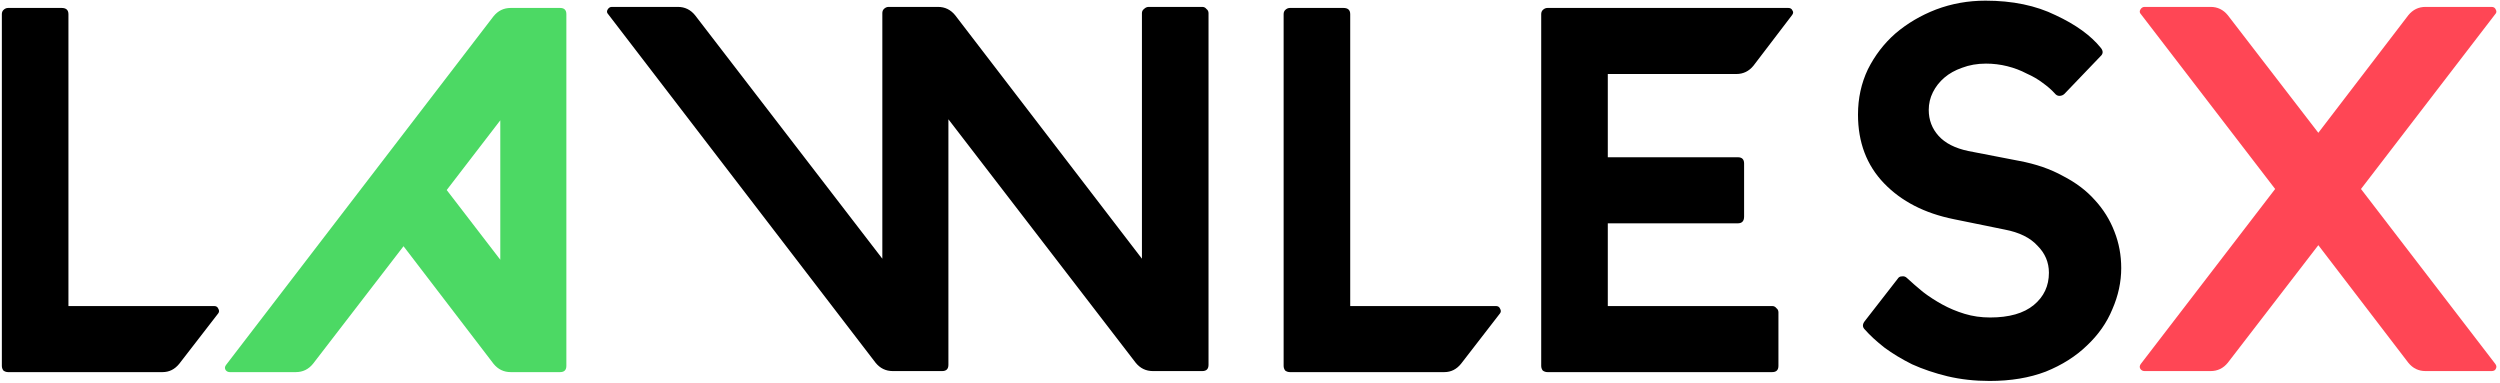
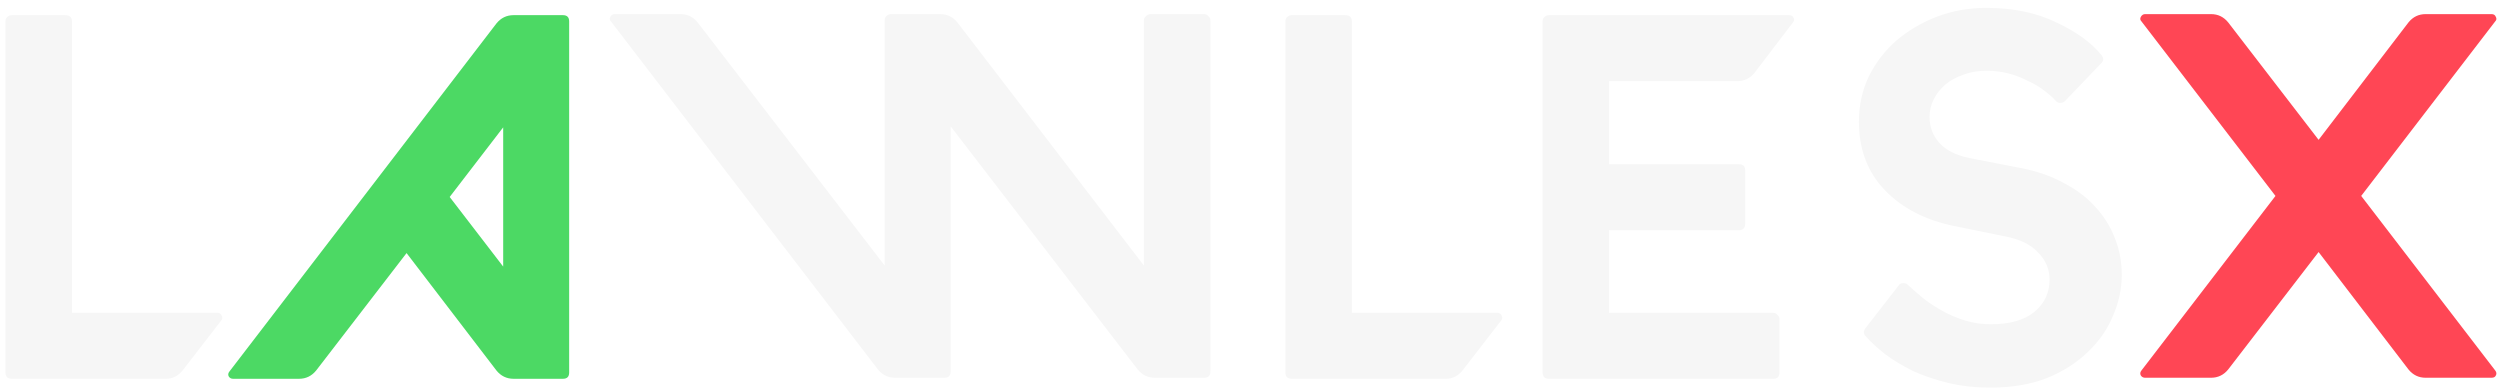
- <svg xmlns="http://www.w3.org/2000/svg" width="692" height="106" viewBox="0 0 692 106" fill="none">
-   <path d="M2.24 2.2H17.072C18.32 2.2 18.944 2.776 18.944 3.928V84.712H59.264C59.84 84.712 60.224 84.952 60.416 85.432C60.704 85.912 60.704 86.344 60.416 86.728L49.616 100.696C48.368 102.232 46.832 103 45.008 103H2.24C1.76 103 1.328 102.856 0.944 102.568C0.656 102.184 0.512 101.752 0.512 101.272V3.928C0.512 3.448 0.656 3.064 0.944 2.776C1.328 2.392 1.76 2.2 2.24 2.2ZM169.351 1.912H187.639C189.559 1.912 191.143 2.68 192.391 4.216L244.231 71.608V3.64C244.231 3.16 244.375 2.776 244.663 2.488C245.047 2.104 245.479 1.912 245.959 1.912H259.639C261.559 1.912 263.143 2.68 264.391 4.216L316.087 71.608V3.64C316.087 3.16 316.279 2.776 316.663 2.488C317.047 2.104 317.479 1.912 317.959 1.912H332.791C333.271 1.912 333.655 2.104 333.943 2.488C334.327 2.776 334.519 3.16 334.519 3.64V100.984C334.519 102.136 333.943 102.712 332.791 102.712H319.111C317.191 102.712 315.607 101.944 314.359 100.408L262.519 33.016V100.984C262.519 102.136 261.943 102.712 260.791 102.712H247.111C245.191 102.712 243.607 101.944 242.359 100.408L168.343 3.928C167.959 3.544 167.911 3.112 168.199 2.632C168.487 2.152 168.871 1.912 169.351 1.912ZM357.037 2.2H371.869C373.117 2.2 373.741 2.776 373.741 3.928V84.712H414.061C414.637 84.712 415.021 84.952 415.213 85.432C415.501 85.912 415.501 86.344 415.213 86.728L404.413 100.696C403.165 102.232 401.629 103 399.805 103H357.037C356.557 103 356.125 102.856 355.741 102.568C355.453 102.184 355.309 101.752 355.309 101.272V3.928C355.309 3.448 355.453 3.064 355.741 2.776C356.125 2.392 356.557 2.2 357.037 2.2ZM428.334 2.2H495.006C495.582 2.2 495.966 2.44 496.158 2.92C496.446 3.304 496.398 3.736 496.014 4.216L485.358 18.184C484.11 19.72 482.526 20.488 480.606 20.488H445.038V43.528H481.038C482.19 43.528 482.766 44.104 482.766 45.256V59.944C482.766 61.192 482.19 61.816 481.038 61.816H445.038V84.712H490.542C491.022 84.712 491.406 84.904 491.694 85.288C492.078 85.576 492.27 85.96 492.27 86.44V101.272C492.27 102.424 491.694 103 490.542 103H428.334C427.854 103 427.422 102.856 427.038 102.568C426.75 102.184 426.606 101.752 426.606 101.272V3.928C426.606 3.448 426.75 3.064 427.038 2.776C427.422 2.392 427.854 2.2 428.334 2.2ZM514.292 31.72C514.292 27.208 515.204 23.032 517.028 19.192C518.948 15.352 521.492 12.04 524.66 9.256C527.924 6.472 531.668 4.264 535.892 2.632C540.212 1 544.772 0.184 549.572 0.184C557.06 0.184 563.54 1.528 569.012 4.216C574.58 6.808 578.756 9.832 581.54 13.288C582.212 14.152 582.164 14.92 581.396 15.592L571.46 25.96C571.076 26.344 570.596 26.536 570.02 26.536C569.54 26.536 569.108 26.296 568.724 25.816C567.86 24.856 566.756 23.896 565.412 22.936C564.164 21.976 562.676 21.112 560.948 20.344C559.316 19.48 557.54 18.808 555.62 18.328C553.7 17.848 551.732 17.608 549.716 17.608C547.316 17.608 545.108 17.992 543.092 18.76C541.172 19.432 539.54 20.344 538.196 21.496C536.852 22.648 535.796 23.992 535.028 25.528C534.26 27.064 533.876 28.696 533.876 30.424C533.876 33.208 534.788 35.608 536.612 37.624C538.436 39.64 541.172 41.032 544.82 41.8L558.932 44.536C563.54 45.4 567.572 46.792 571.028 48.712C574.58 50.536 577.508 52.744 579.812 55.336C582.212 57.928 584.036 60.856 585.284 64.12C586.532 67.288 587.156 70.648 587.156 74.2C587.156 78.04 586.34 81.832 584.708 85.576C583.172 89.32 580.82 92.68 577.652 95.656C574.58 98.632 570.788 101.032 566.276 102.856C561.764 104.584 556.58 105.448 550.724 105.448C546.596 105.448 542.708 105.016 539.06 104.152C535.508 103.288 532.244 102.184 529.268 100.84C526.388 99.4 523.844 97.864 521.636 96.232C519.428 94.504 517.604 92.824 516.164 91.192C515.492 90.52 515.492 89.752 516.164 88.888L525.236 77.224C525.524 76.744 525.908 76.504 526.388 76.504C526.964 76.408 527.444 76.552 527.828 76.936C529.172 78.184 530.66 79.48 532.292 80.824C533.924 82.072 535.7 83.224 537.62 84.28C539.54 85.336 541.604 86.2 543.812 86.872C546.02 87.544 548.372 87.88 550.868 87.88C556.148 87.88 560.18 86.728 562.964 84.424C565.748 82.12 567.14 79.144 567.14 75.496C567.14 72.616 566.084 70.12 563.972 68.008C561.956 65.8 558.932 64.312 554.9 63.544L540.788 60.664C532.724 59.032 526.292 55.72 521.492 50.728C516.692 45.736 514.292 39.4 514.292 31.72Z" fill="black" />
-   <path d="M62.593 100.984L136.609 4.504C137.857 2.968 139.441 2.2 141.361 2.2H155.041C156.193 2.2 156.769 2.776 156.769 3.928V101.272C156.769 102.424 156.193 103 155.041 103H141.361C139.441 103 137.857 102.232 136.609 100.696L111.697 68.152L86.641 100.696C85.393 102.232 83.809 103 81.889 103H63.601C63.121 103 62.737 102.808 62.449 102.424C62.161 101.944 62.209 101.464 62.593 100.984ZM123.649 52.6L138.481 71.896V33.304L123.649 52.6Z" fill="#4CD964" />
-   <path d="M592.609 100.696L629.761 52.312L592.609 3.928C592.225 3.544 592.177 3.112 592.465 2.632C592.753 2.152 593.137 1.912 593.617 1.912H611.905C613.825 1.912 615.409 2.68 616.657 4.216L641.713 36.76L666.625 4.216C667.873 2.68 669.457 1.912 671.377 1.912H689.665C690.241 1.912 690.625 2.152 690.817 2.632C691.105 3.112 691.057 3.544 690.673 3.928L653.521 52.312L690.673 100.696C691.057 101.176 691.105 101.656 690.817 102.136C690.625 102.52 690.241 102.712 689.665 102.712H671.377C669.457 102.712 667.873 101.944 666.625 100.408L641.713 67.864L616.657 100.408C615.409 101.944 613.825 102.712 611.905 102.712H593.617C593.137 102.712 592.753 102.52 592.465 102.136C592.177 101.656 592.225 101.176 592.609 100.696Z" fill="#FF4655" />
+ <svg xmlns="http://www.w3.org/2000/svg" width="231" height="36" viewBox="0 0 231 36" fill="none">
+   <path d="M1.08 1.4H6.024C6.44 1.4 6.648 1.592 6.648 1.976V28.904H20.088C20.28 28.904 20.408 28.984 20.472 29.144C20.568 29.304 20.568 29.448 20.472 29.576L16.872 34.232C16.456 34.744 15.944 35 15.336 35H1.08C0.92 35 0.776 34.952 0.648 34.856C0.552 34.728 0.504 34.584 0.504 34.424V1.976C0.504 1.816 0.552 1.688 0.648 1.592C0.776 1.464 0.92 1.4 1.08 1.4ZM56.784 1.304H62.88C63.52 1.304 64.048 1.56 64.464 2.072L81.744 24.536V1.88C81.744 1.72 81.792 1.592 81.888 1.496C82.016 1.368 82.16 1.304 82.32 1.304H86.88C87.52 1.304 88.048 1.56 88.464 2.072L105.696 24.536V1.88C105.696 1.72 105.76 1.592 105.888 1.496C106.016 1.368 106.16 1.304 106.32 1.304H111.264C111.424 1.304 111.552 1.368 111.648 1.496C111.776 1.592 111.84 1.72 111.84 1.88V34.328C111.84 34.712 111.648 34.904 111.264 34.904H106.704C106.064 34.904 105.536 34.648 105.12 34.136L87.84 11.672V34.328C87.84 34.712 87.648 34.904 87.264 34.904H82.704C82.064 34.904 81.536 34.648 81.12 34.136L56.448 1.976C56.32 1.848 56.304 1.704 56.4 1.544C56.496 1.384 56.624 1.304 56.784 1.304ZM119.346 1.4H124.29C124.706 1.4 124.914 1.592 124.914 1.976V28.904H138.354C138.546 28.904 138.674 28.984 138.738 29.144C138.834 29.304 138.834 29.448 138.738 29.576L135.138 34.232C134.722 34.744 134.21 35 133.602 35H119.346C119.186 35 119.042 34.952 118.914 34.856C118.818 34.728 118.77 34.584 118.77 34.424V1.976C118.77 1.816 118.818 1.688 118.914 1.592C119.042 1.464 119.186 1.4 119.346 1.4ZM143.111 1.4H165.335C165.527 1.4 165.655 1.48 165.719 1.64C165.815 1.768 165.799 1.912 165.671 2.072L162.119 6.728C161.703 7.24 161.175 7.496 160.535 7.496H148.679V15.176H160.679C161.063 15.176 161.255 15.368 161.255 15.752V20.648C161.255 21.064 161.063 21.272 160.679 21.272H148.679V28.904H163.847C164.007 28.904 164.135 28.968 164.231 29.096C164.359 29.192 164.423 29.32 164.423 29.48V34.424C164.423 34.808 164.231 35 163.847 35H143.111C142.951 35 142.807 34.952 142.679 34.856C142.583 34.728 142.535 34.584 142.535 34.424V1.976C142.535 1.816 142.583 1.688 142.679 1.592C142.807 1.464 142.951 1.4 143.111 1.4ZM171.764 11.24C171.764 9.736 172.068 8.344 172.676 7.064C173.316 5.784 174.164 4.68 175.22 3.752C176.308 2.824 177.556 2.088 178.964 1.544C180.404 1 181.924 0.728 183.524 0.728C186.02 0.728 188.18 1.176 190.004 2.072C191.86 2.936 193.252 3.944 194.18 5.096C194.404 5.384 194.388 5.64 194.132 5.864L190.82 9.32C190.692 9.448 190.532 9.512 190.34 9.512C190.18 9.512 190.036 9.432 189.908 9.272C189.62 8.952 189.252 8.632 188.804 8.312C188.388 7.992 187.892 7.704 187.316 7.448C186.772 7.16 186.18 6.936 185.54 6.776C184.9 6.616 184.244 6.536 183.572 6.536C182.772 6.536 182.036 6.664 181.364 6.92C180.724 7.144 180.18 7.448 179.732 7.832C179.284 8.216 178.932 8.664 178.676 9.176C178.42 9.688 178.292 10.232 178.292 10.808C178.292 11.736 178.596 12.536 179.204 13.208C179.812 13.88 180.724 14.344 181.94 14.6L186.644 15.512C188.18 15.8 189.524 16.264 190.676 16.904C191.86 17.512 192.836 18.248 193.604 19.112C194.404 19.976 195.012 20.952 195.428 22.04C195.844 23.096 196.052 24.216 196.052 25.4C196.052 26.68 195.78 27.944 195.236 29.192C194.724 30.44 193.94 31.56 192.884 32.552C191.86 33.544 190.596 34.344 189.092 34.952C187.588 35.528 185.86 35.816 183.908 35.816C182.532 35.816 181.236 35.672 180.02 35.384C178.836 35.096 177.748 34.728 176.756 34.28C175.796 33.8 174.948 33.288 174.212 32.744C173.476 32.168 172.868 31.608 172.388 31.064C172.164 30.84 172.164 30.584 172.388 30.296L175.412 26.408C175.508 26.248 175.636 26.168 175.796 26.168C175.988 26.136 176.148 26.184 176.276 26.312C176.724 26.728 177.22 27.16 177.764 27.608C178.308 28.024 178.9 28.408 179.54 28.76C180.18 29.112 180.868 29.4 181.604 29.624C182.34 29.848 183.124 29.96 183.956 29.96C185.716 29.96 187.06 29.576 187.988 28.808C188.916 28.04 189.38 27.048 189.38 25.832C189.38 24.872 189.028 24.04 188.324 23.336C187.652 22.6 186.644 22.104 185.3 21.848L180.596 20.888C177.908 20.344 175.764 19.24 174.164 17.576C172.564 15.912 171.764 13.8 171.764 11.24Z" fill="#F6F6F6" />
+   <path d="M21.198 34.328L45.87 2.168C46.286 1.656 46.814 1.4 47.454 1.4H52.014C52.398 1.4 52.59 1.592 52.59 1.976V34.424C52.59 34.808 52.398 35 52.014 35H47.454C46.814 35 46.286 34.744 45.87 34.232L37.566 23.384L29.214 34.232C28.798 34.744 28.27 35 27.63 35H21.534C21.374 35 21.246 34.936 21.15 34.808C21.054 34.648 21.07 34.488 21.198 34.328ZM41.55 18.2L46.494 24.632V11.768L41.55 18.2Z" fill="#4CD964" />
+   <path d="M197.87 34.232L210.254 18.104L197.87 1.976C197.742 1.848 197.726 1.704 197.822 1.544C197.918 1.384 198.046 1.304 198.206 1.304H204.302C204.942 1.304 205.47 1.56 205.886 2.072L214.238 12.92L222.542 2.072C222.958 1.56 223.486 1.304 224.126 1.304H230.222C230.414 1.304 230.542 1.384 230.606 1.544C230.702 1.704 230.686 1.848 230.558 1.976L218.174 18.104L230.558 34.232C230.686 34.392 230.702 34.552 230.606 34.712C230.542 34.84 230.414 34.904 230.222 34.904H224.126C223.486 34.904 222.958 34.648 222.542 34.136L214.238 23.288L205.886 34.136C205.47 34.648 204.942 34.904 204.302 34.904H198.206C198.046 34.904 197.918 34.84 197.822 34.712C197.726 34.552 197.742 34.392 197.87 34.232Z" fill="#FF4655" />
</svg>
